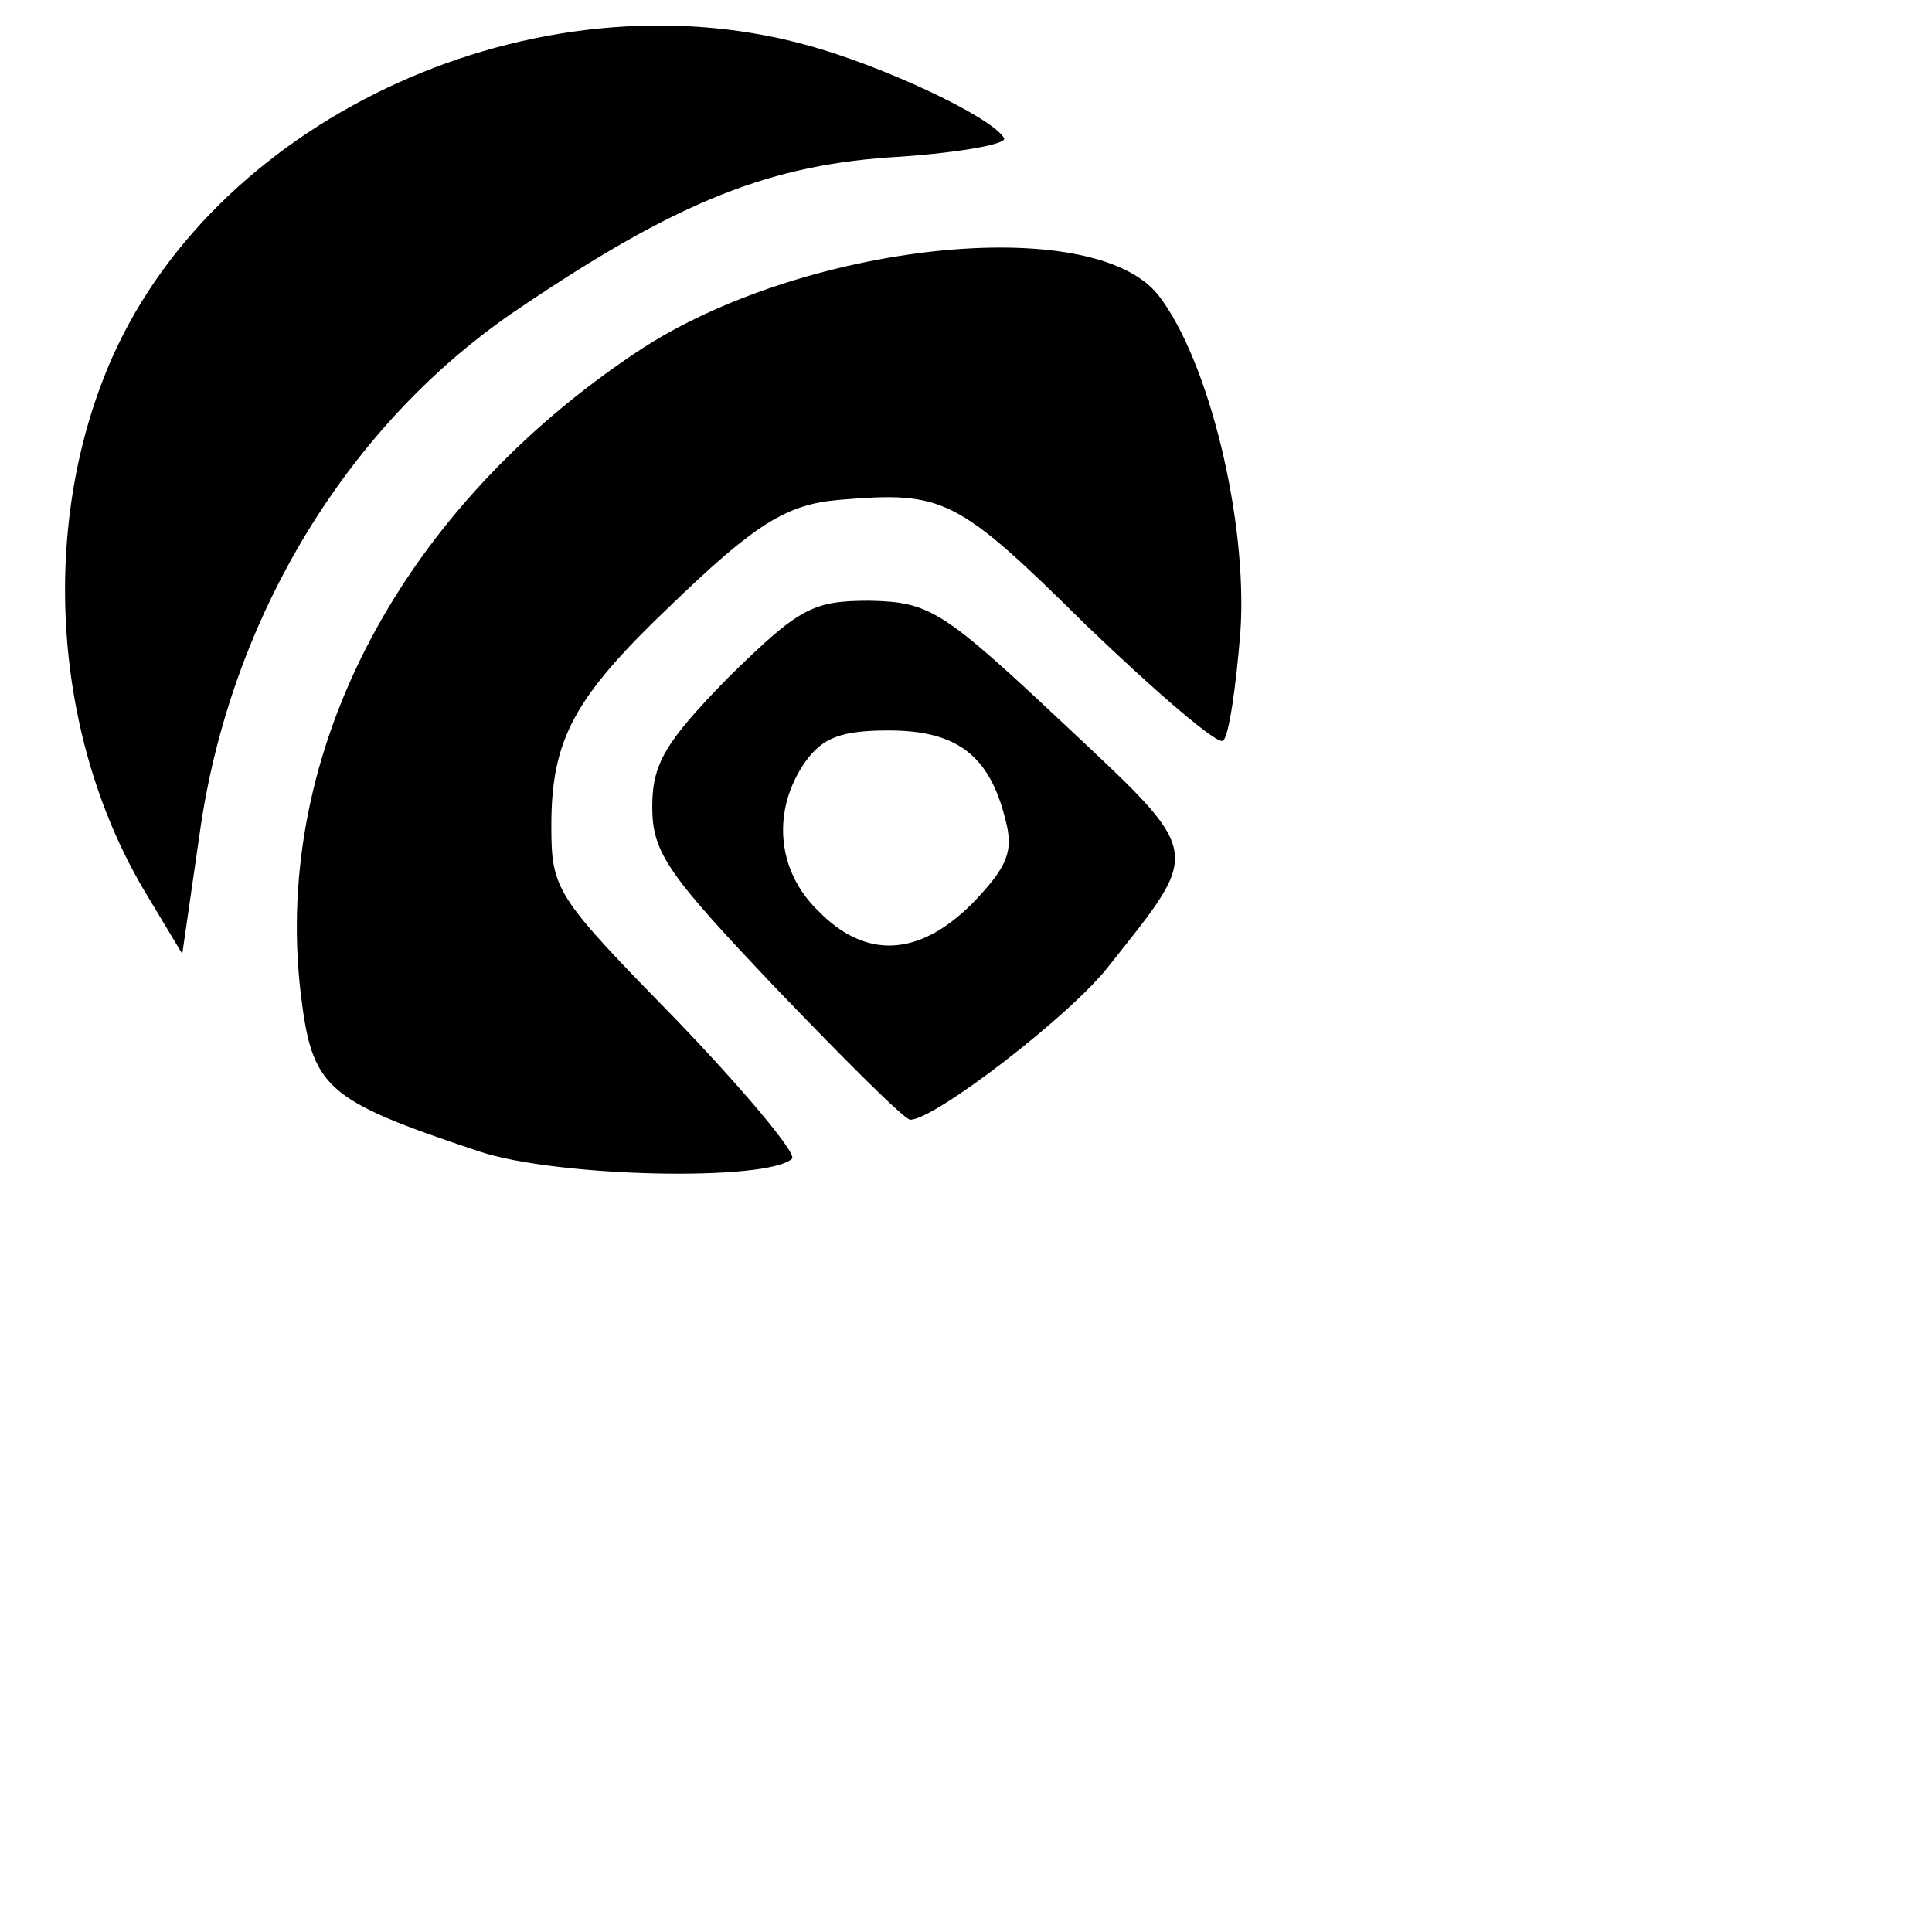
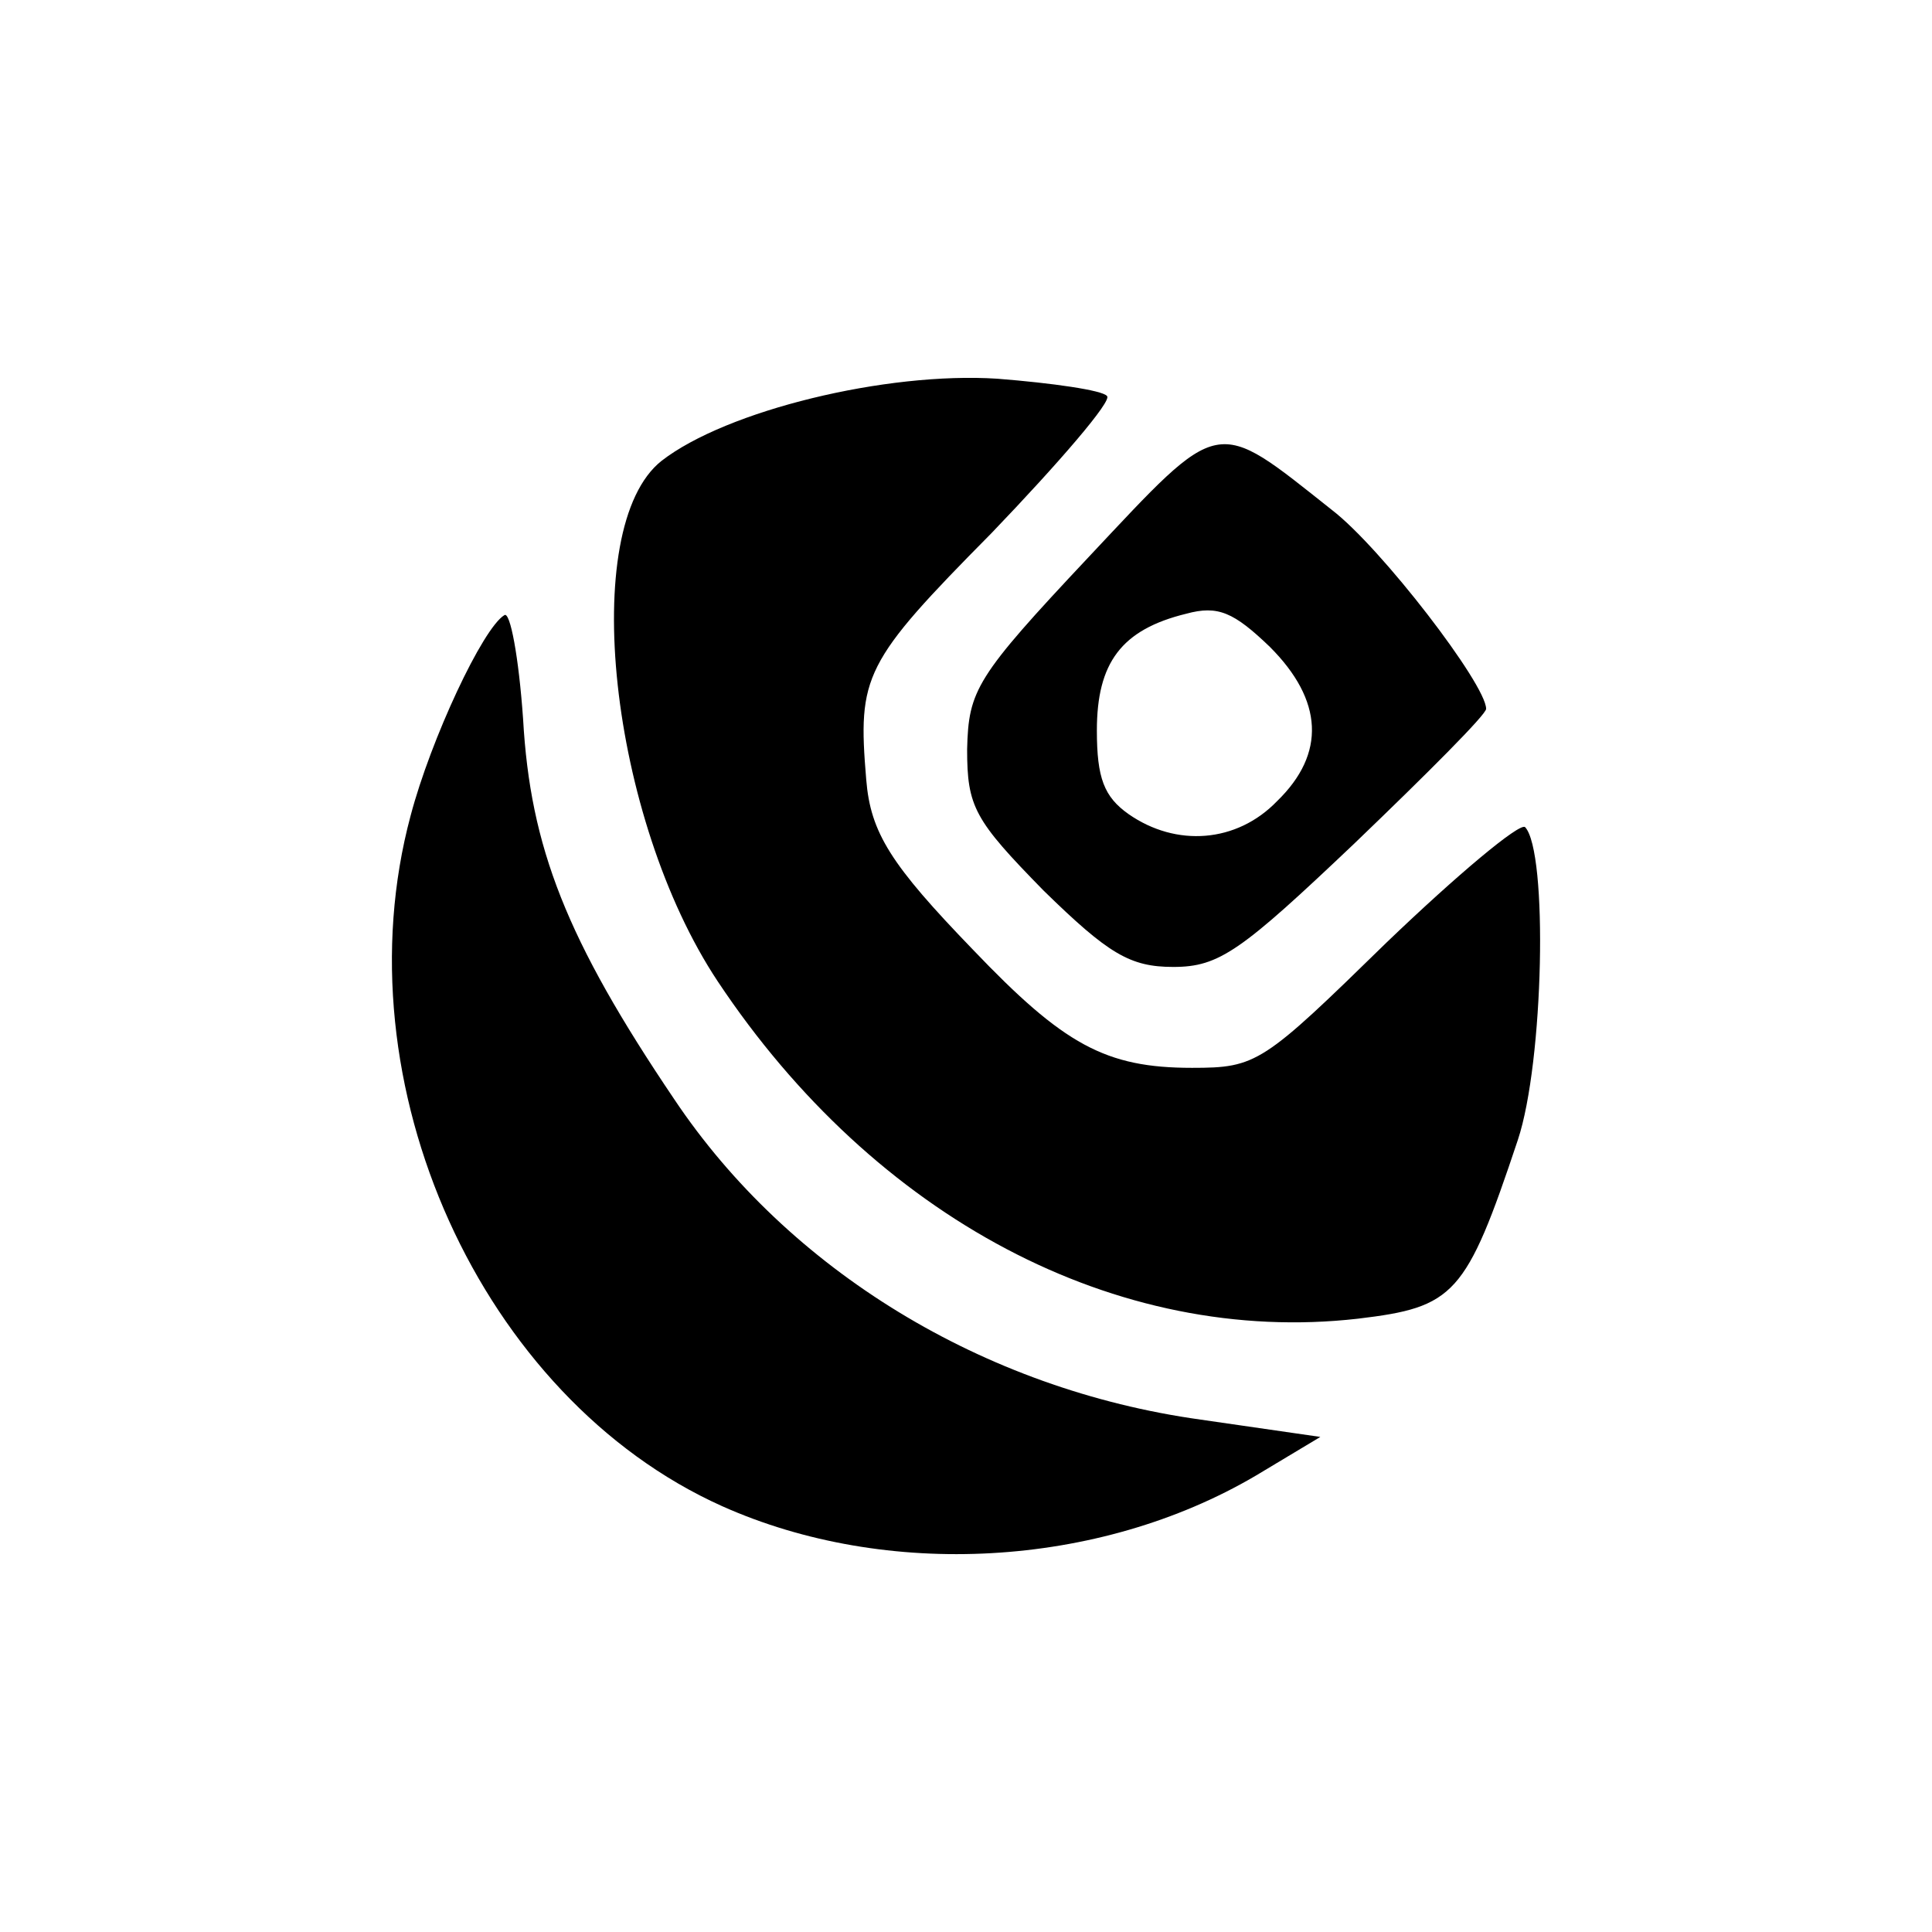
<svg xmlns="http://www.w3.org/2000/svg" width="1500px" height="1500px" version="1.1" id="svg2">
  <defs id="defs8" />
-   <path unicode="" glyph-name="indirect" d="M372.087 893.975c-120.883-40.293-129.841-49.25-138.793-124.243-21.269-186.924 78.351-374.967 261.922-496.976 126.482-83.95 352.585-108.572 404.074-43.652 39.178 50.37 69.4 174.613 63.801 260.802-3.359 42.532-8.952 81.711-13.431 85.070-3.359 4.479-51.49-36.939-106.333-89.543-100.74-99.62-110.812-104.094-191.403-97.381-41.412 3.359-66.040 19.029-132.081 82.83-73.873 70.519-91.782 102.979-91.782 170.134 0 50.37 3.359 54.849 97.381 151.108 52.61 54.849 92.902 102.979 89.543 107.453-19.029 17.91-182.45 14.551-242.892-5.599zM602.663 767.493c-83.95-88.423-96.261-105.213-96.261-141.033 0-33.58 10.072-50.37 59.322-100.74 54.849-53.729 64.921-59.322 109.692-59.322 45.891 1.12 55.965 6.718 148.871 94.022 110.812 104.094 109.692 97.381 36.939 189.163-29.101 38.059-135.437 119.765-154.463 119.765-4.479 0-50.37-45.891-104.094-101.86zM754.892 701.453c26.862-27.981 32.46-40.293 25.742-64.921-12.311-50.37-38.059-69.4-90.663-69.4-36.939 0-51.49 5.599-64.921 24.622-25.742 36.939-22.389 83.95 10.072 115.291 36.939 38.059 78.351 35.82 119.765-5.599zM111.285 690.262c-71.636-122.003-80.591-286.544-23.507-414.146 83.95-186.924 327.956-297.735 536.149-241.773 59.322 15.67 145.512 55.965 155.583 72.753 3.359 4.479-32.46 11.191-80.591 14.551-99.62 5.599-171.253 33.58-295.496 117.53-132.081 88.423-224.983 239.533-248.485 408.547l-13.431 92.902-30.221-50.37z" id="path4" />
+   <path unicode="" glyph-name="indirect" d="m 1178.452,885.041 c -40.293,120.883 -49.25,129.841 -124.243,138.793 -186.924,21.269 -374.967,-78.351 -496.976,-261.922 -83.95,-126.482 -108.572,-352.585 -43.652,-404.074 50.37,-39.178 174.613,-69.4 260.802,-63.801 42.532,3.359 81.711,8.952 85.07,13.431 4.479,3.359 -36.939,51.49 -89.543,106.333 -99.62,100.74 -104.094,110.812 -97.381,191.403 3.359,41.412 19.029,66.04 82.83,132.081 70.519,73.873 102.979,91.782 170.134,91.782 50.37,0 54.849,-3.359 151.108,-97.381 54.849,-52.61 102.979,-92.902 107.453,-89.543 17.91,19.029 14.551,182.45 -5.599,242.892 z m -126.482,-230.576 c -88.423,83.95 -105.213,96.261 -141.033,96.261 -33.58,0 -50.37,-10.072 -100.74,-59.322 -53.729,-54.849 -59.322,-64.921 -59.322,-109.692 1.12,-45.891 6.718,-55.965 94.022,-148.871 104.094,-110.812 97.381,-109.692 189.163,-36.939 38.059,29.101 119.765,135.437 119.765,154.463 0,4.479 -45.891,50.37 -101.86,104.094 z m -66.04,-152.229 c -27.981,-26.862 -40.293,-32.46 -64.921,-25.742 -50.37,12.311 -69.4,38.059 -69.4,90.663 0,36.939 5.599,51.49 24.622,64.921 36.939,25.742 83.95,22.389 115.291,-10.072 38.059,-36.939 35.82,-78.351 -5.599,-119.765 z m -11.191,643.607 c -122.003,71.636 -286.544,80.591 -414.146,23.507 -186.924,-83.95 -297.735,-327.956 -241.773,-536.149 15.67,-59.322 55.965,-145.512 72.753,-155.583 4.479,-3.359 11.191,32.46 14.551,80.591 5.599,99.62 33.58,171.253 117.53,295.496 88.423,132.081 239.533,224.983 408.547,248.485 l 92.902,13.431 -50.37,30.221 z" id="path4" />
</svg>
